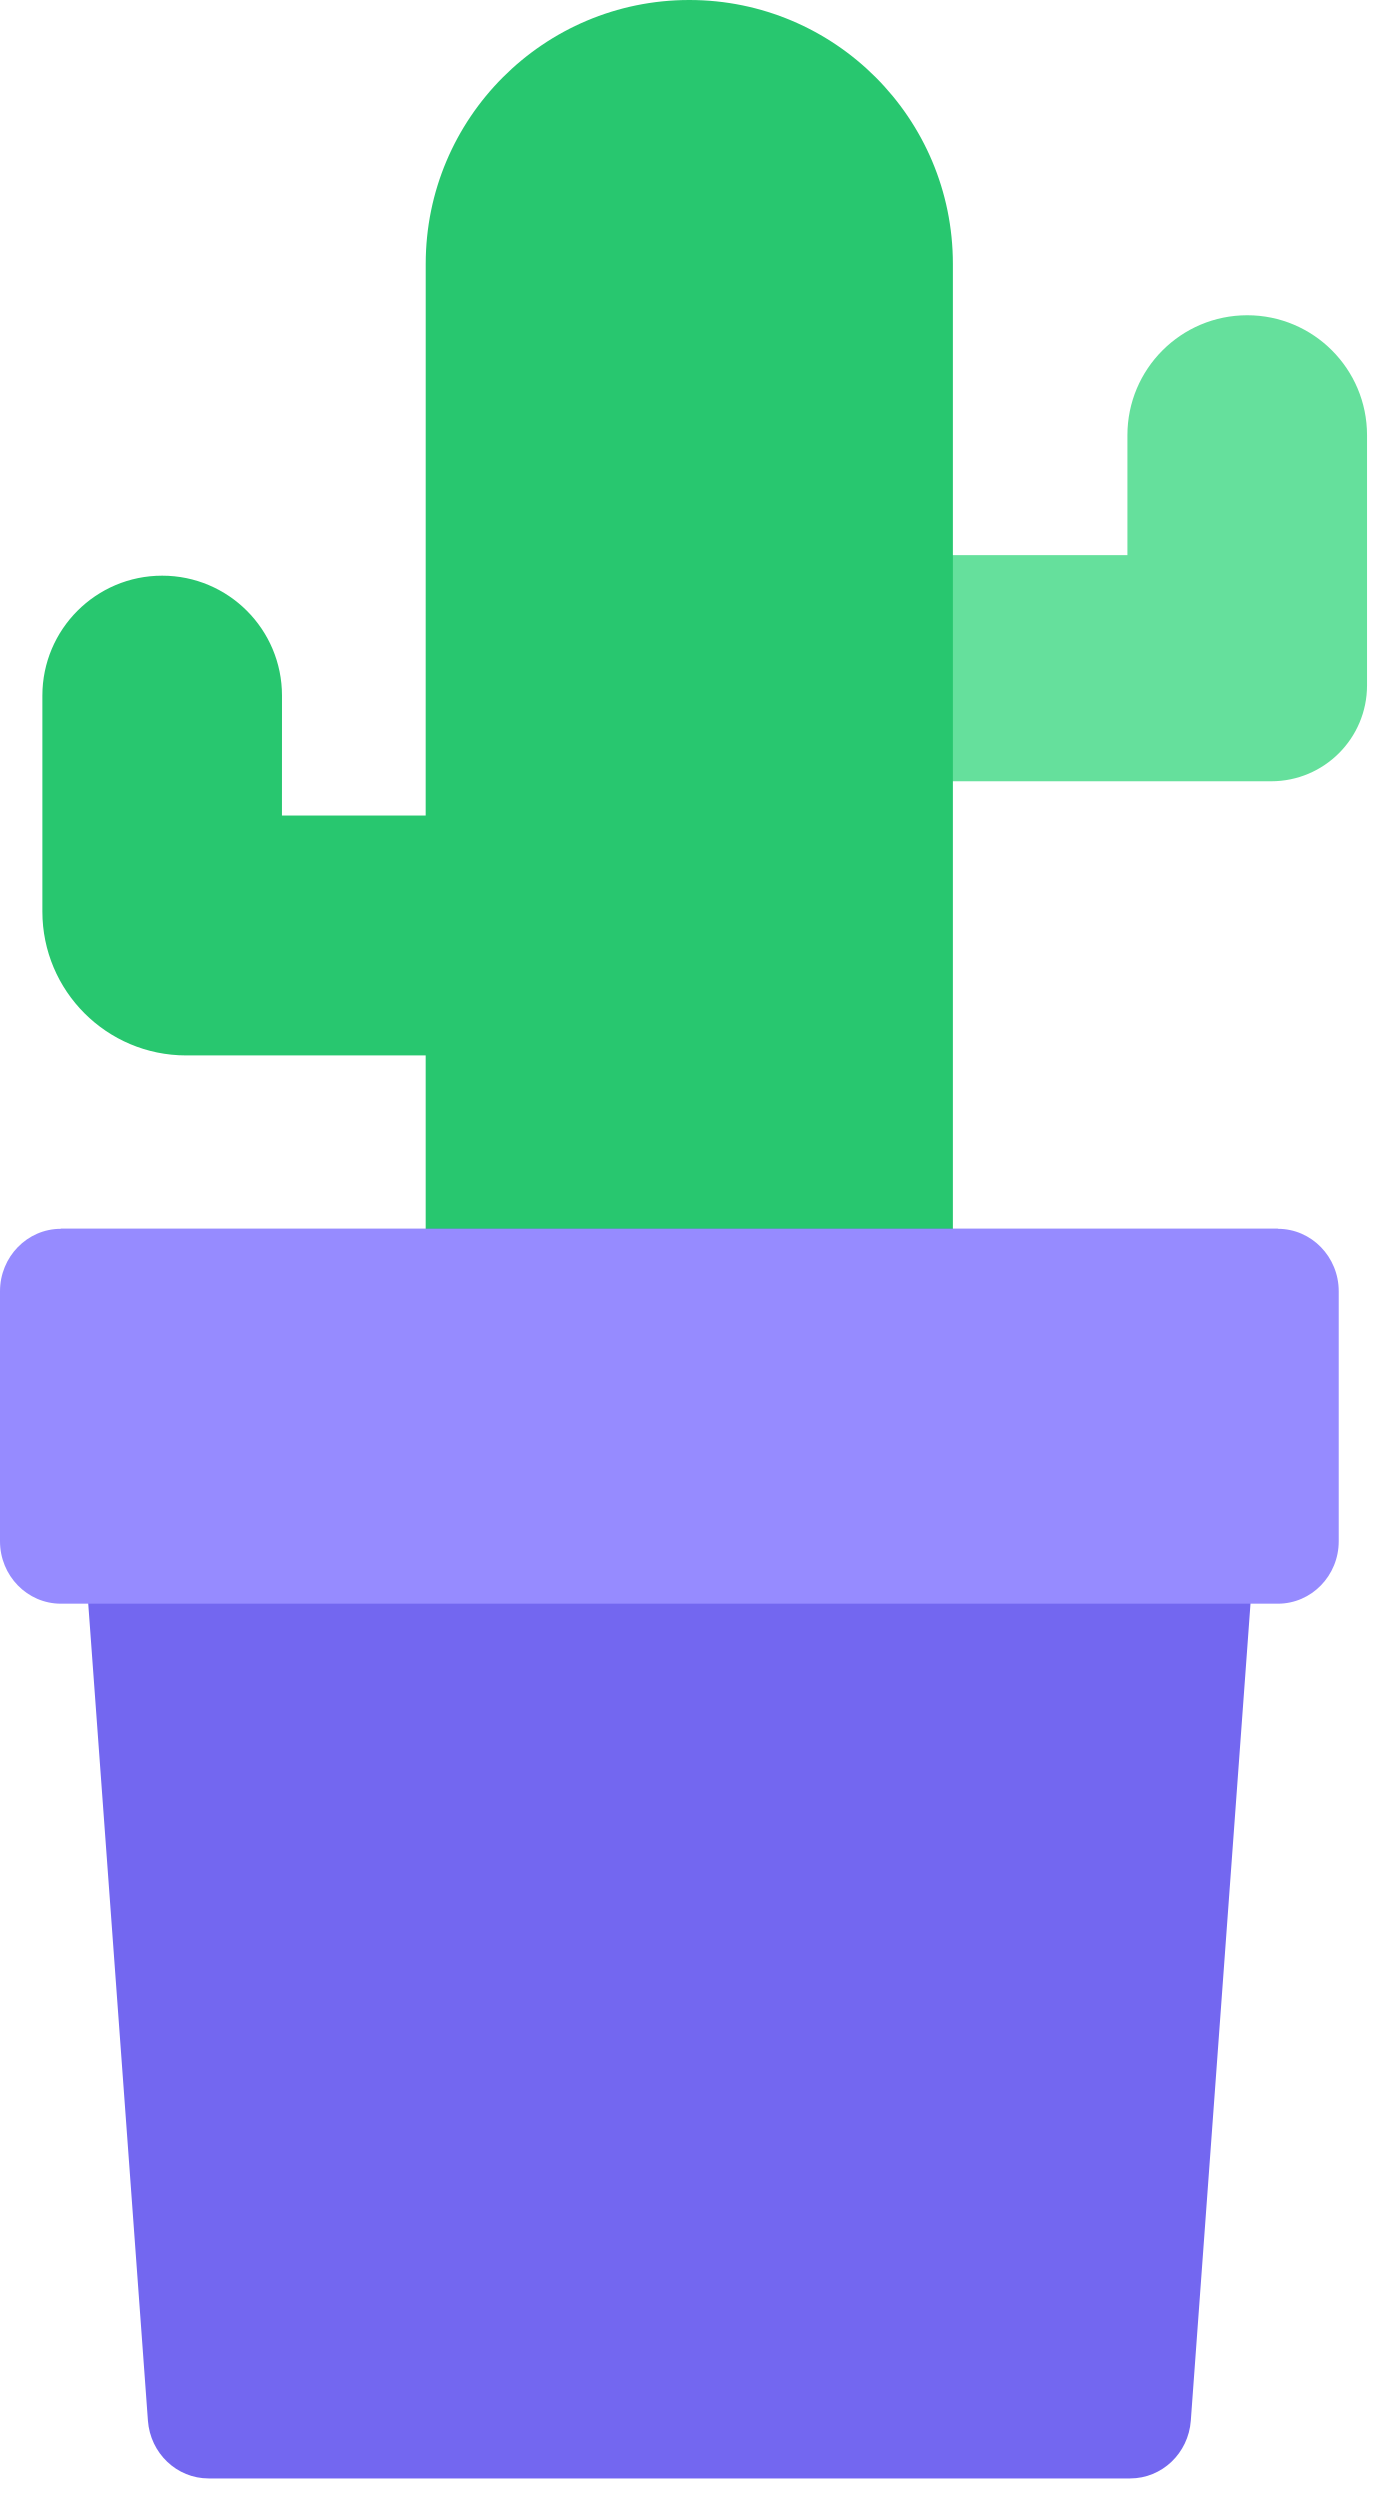
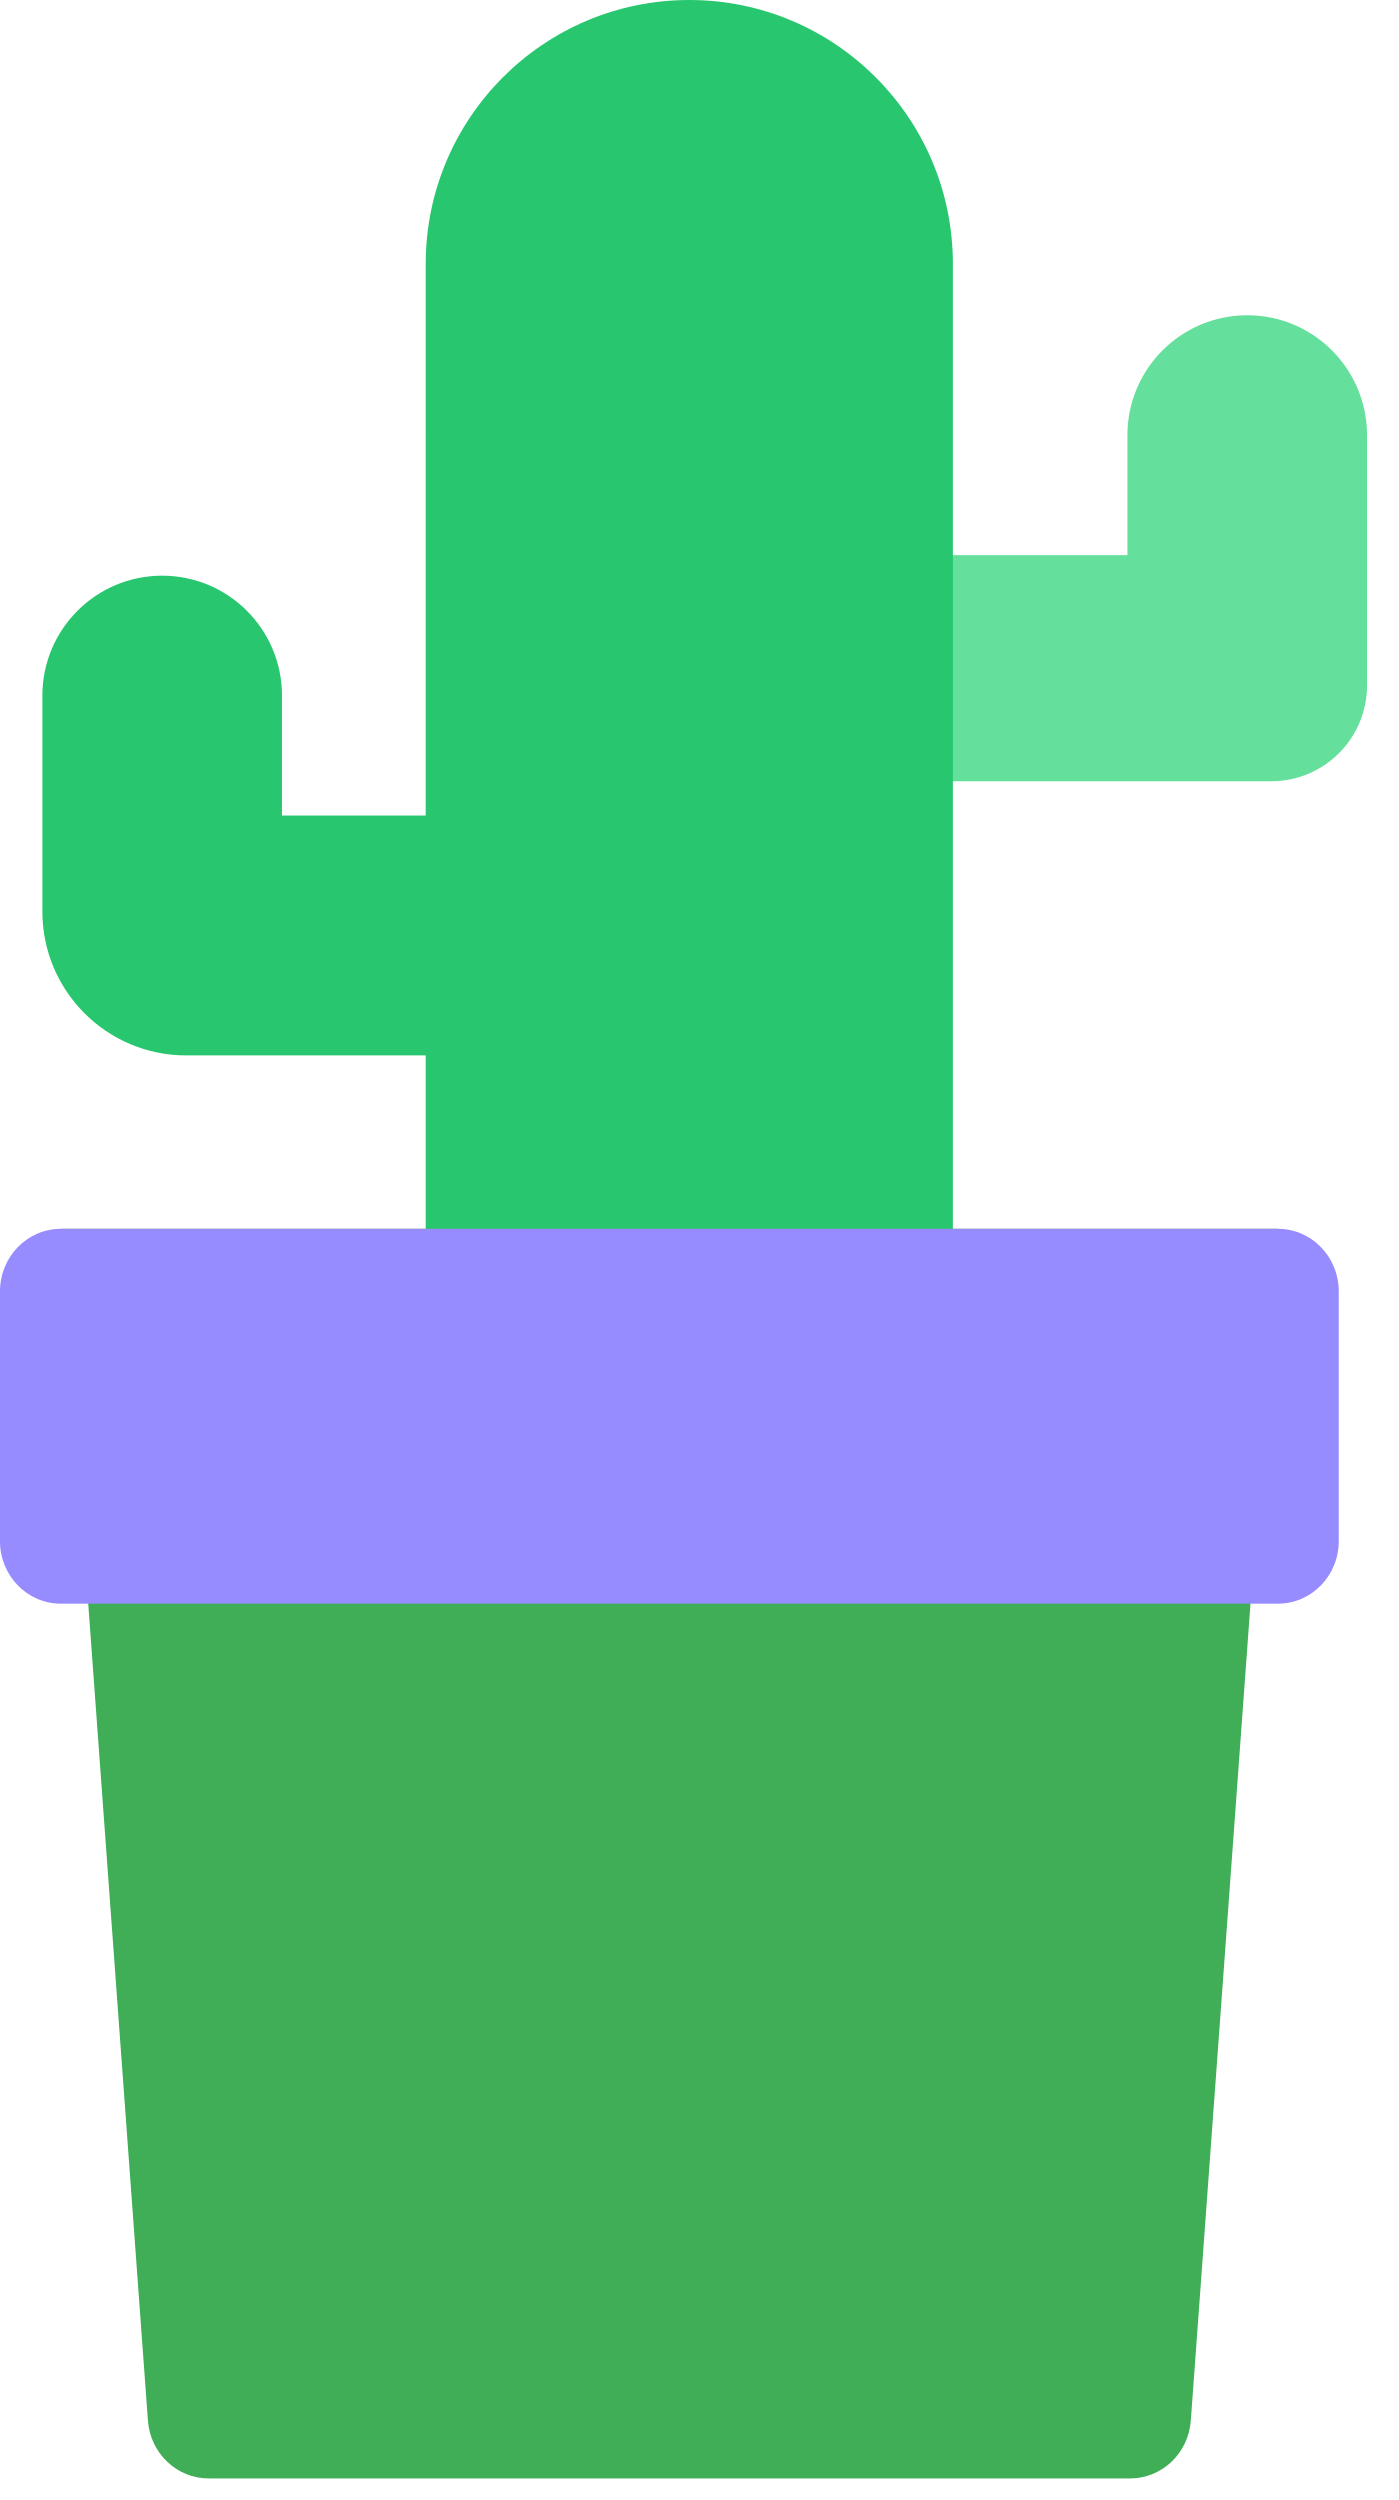
<svg xmlns="http://www.w3.org/2000/svg" width="33px" height="59px" viewBox="0 0 33 59" version="1.1">
  <g id="📝-Pages-New" stroke="none" stroke-width="1" fill="none" fill-rule="evenodd">
    <g id="Pricing" transform="translate(-513, -454)">
      <g id="Pricing-Card" transform="translate(383, 375)">
        <g id="Pot4" transform="translate(130, 79)">
          <g id="Group-33" transform="translate(1, 0)">
            <path d="M18.822,18.438 L18.822,13.101 L25.607,13.101 L25.607,10.271 C25.607,8.707 26.873,7.44 28.435,7.44 C29.996,7.44 31.262,8.707 31.262,10.271 L31.262,16.174 C31.262,17.425 30.249,18.438 29,18.438 L18.822,18.438 Z" id="Path" fill="#65E09C" />
            <path d="M4.74518975e-13,21.512 L4.74518975e-13,16.417 C4.74518975e-13,14.853 1.266,13.586 2.827,13.586 C4.389,13.586 5.655,14.853 5.655,16.417 L5.654,19.247 L9.046,19.247 L9.047,6.227 C9.047,2.788 11.832,1.92988482e-13 15.267,1.92988482e-13 C18.703,1.92988482e-13 21.488,2.788 21.488,6.227 L21.488,38.494 L9.047,38.494 L9.046,24.907 L3.393,24.908 C1.519,24.908 4.74518975e-13,23.387 4.74518975e-13,21.512 Z" id="Path" fill="#28C76F" />
          </g>
          <g id="Group-34" transform="translate(0, 29)">
-             <path d="M1.436,0 L30.158,0 L28.103,28.127 C28.047,28.896 27.423,29.491 26.671,29.491 L4.923,29.491 C4.171,29.491 3.547,28.896 3.491,28.127 L1.436,0 Z" id="Rectangle" fill="#7367F0" />
+             <path d="M1.436,0 L30.158,0 L28.103,28.127 C28.047,28.896 27.423,29.491 26.671,29.491 L4.923,29.491 C4.171,29.491 3.547,28.896 3.491,28.127 L1.436,0 Z" id="Rectangle" fill="#3fae56" />
            <path d="M1.436,0 L30.158,0 C30.951,0 31.594,0.66 31.594,1.475 L31.594,7.373 C31.594,8.187 30.951,8.847 30.158,8.847 L1.436,8.847 C0.643,8.847 0,8.187 0,7.373 L0,1.475 C0,0.66 0.643,0 1.436,0 Z" id="Rectangle" fill="#968BFF" />
          </g>
        </g>
      </g>
    </g>
  </g>
</svg>
